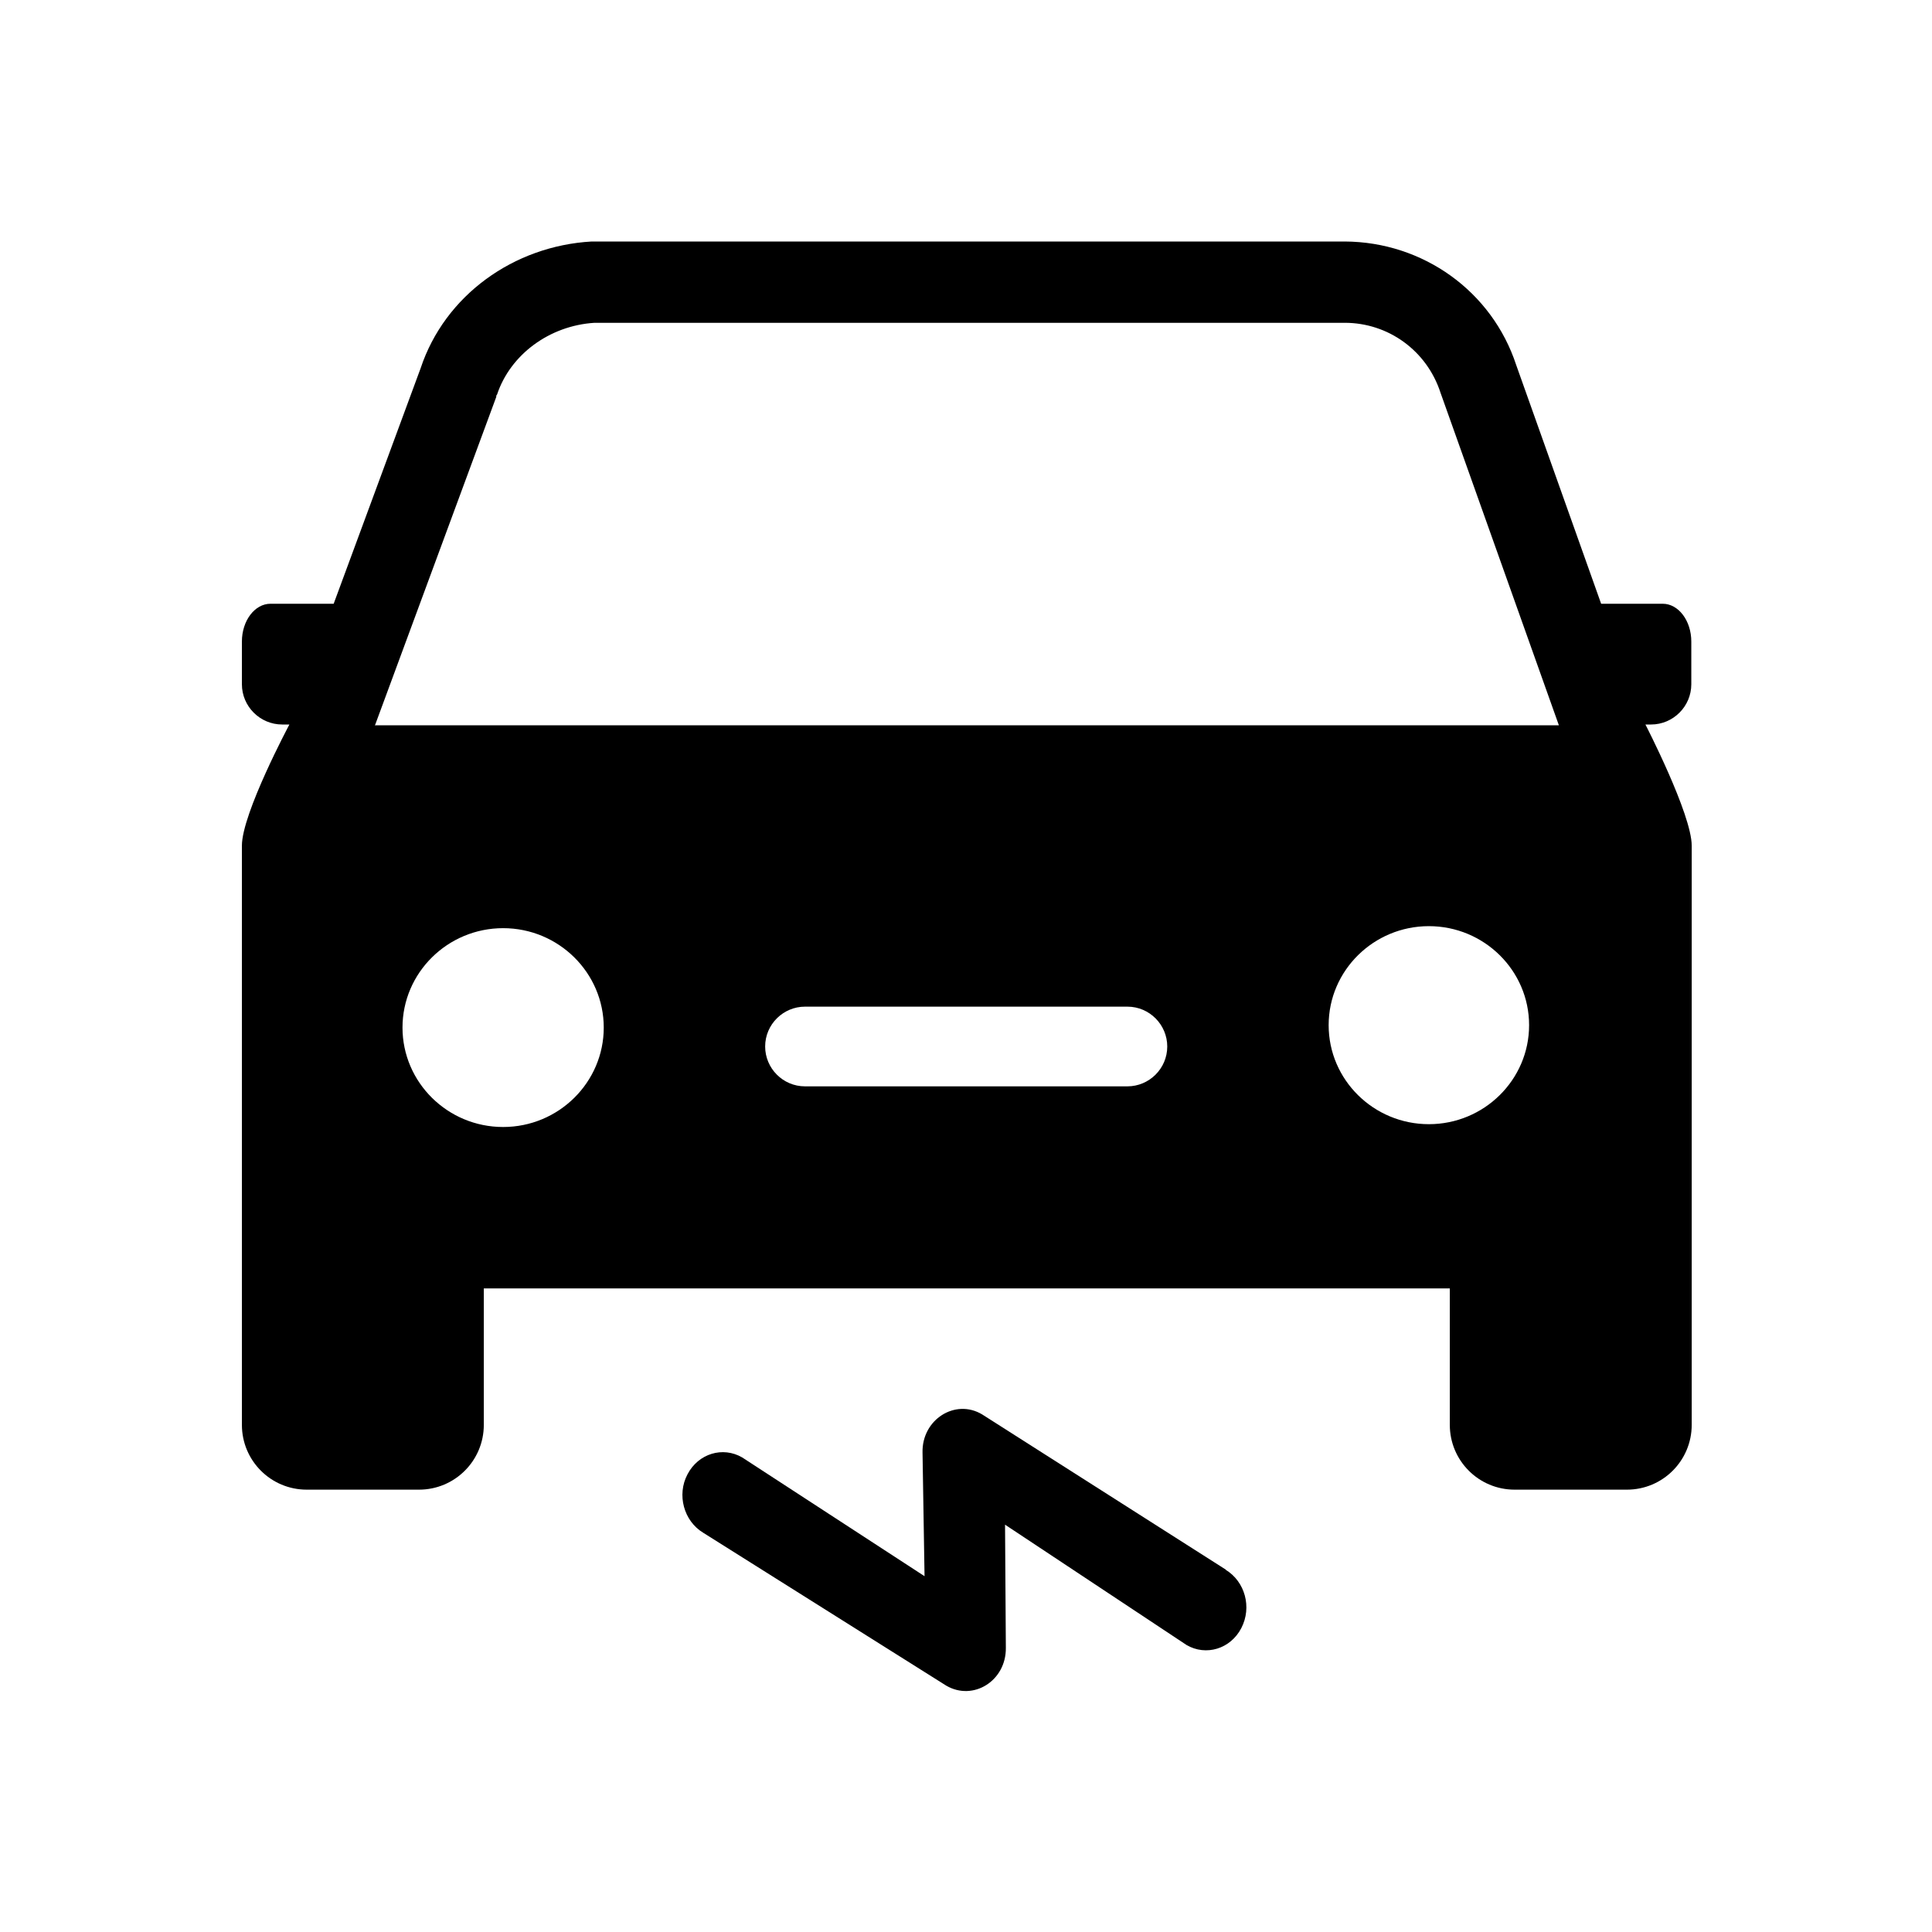
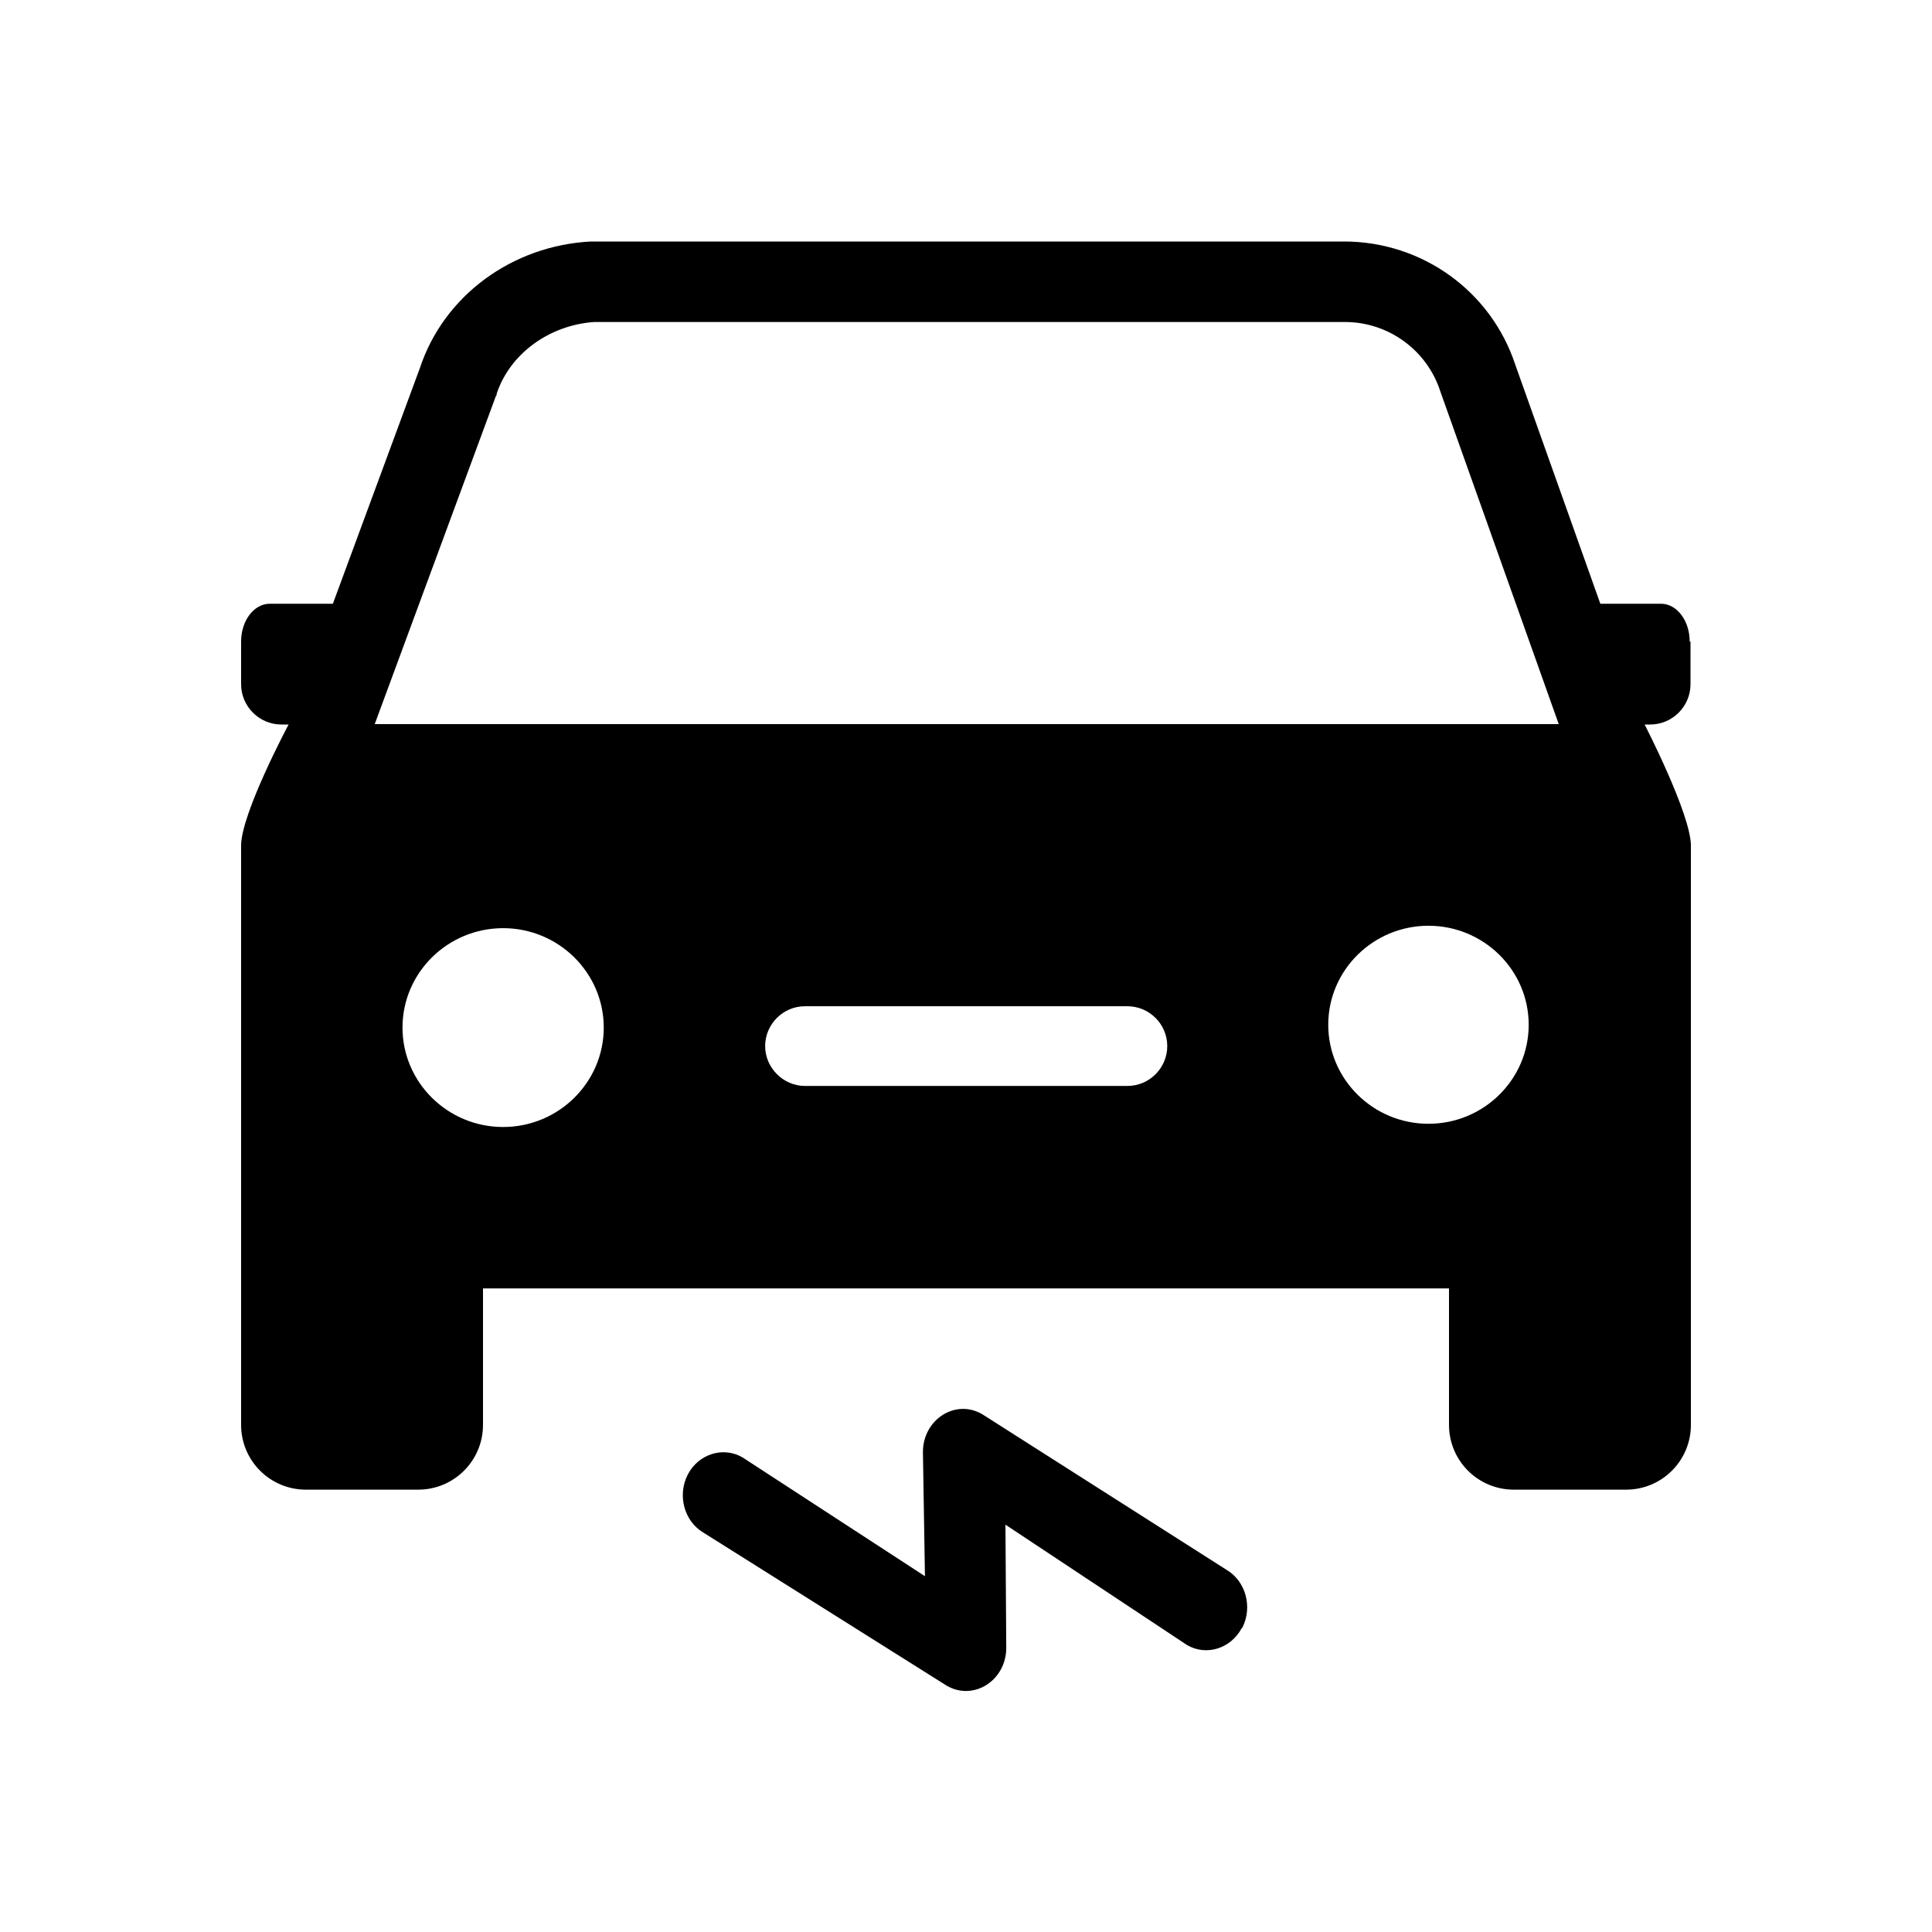
- <svg xmlns="http://www.w3.org/2000/svg" id="ICONEN" viewBox="0 0 48 48">
-   <defs>
-     <style>.cls-1{stroke-width:0}</style>
-   </defs>
-   <path d="m30.46 39-6.06-3.86c-.67-.4-1.5.13-1.48.95l.05 3.07-4.53-2.95c-.48-.28-1.09-.1-1.36.42-.27.51-.09 1.16.39 1.45l6.04 3.8c.67.39 1.49-.12 1.48-.94l-.02-3.06 4.51 2.99c.48.28 1.09.1 1.36-.42s.09-1.16-.39-1.45Z" class="cls-1" />
-   <path d="M41.29 15h-1.51l-2.11-5.93c-.6-1.83-2.31-3.06-4.26-3.07H14.7c-1.94.11-3.65 1.34-4.25 3.15L8.29 15H6.72c-.39 0-.71.42-.71.94V17c0 .55.45 1 1 1h.18s-1.18 2.21-1.18 3.01V35.4c0 .89.72 1.61 1.61 1.61h2.79c.89 0 1.61-.72 1.61-1.61v-3.39h24v3.39c0 .89.72 1.61 1.61 1.61h2.79c.89 0 1.61-.72 1.61-1.61V21.01c0-.78-1.15-3.01-1.15-3.01h.14c.55 0 1-.45 1-1v-1.06c0-.52-.32-.94-.71-.94ZM12.5 28c-1.38 0-2.5-1.11-2.5-2.47s1.12-2.47 2.5-2.47 2.5 1.11 2.5 2.47S13.88 28 12.5 28Zm15.51-1.01H20c-.55 0-.99-.45-.99-.99 0-.55.45-.99.99-.99h8.01c.55 0 .99.45.99.99 0 .55-.45.99-.99.99Zm7.49.94c-1.37 0-2.49-1.1-2.49-2.46s1.12-2.46 2.49-2.46 2.49 1.1 2.49 2.46-1.12 2.46-2.49 2.46ZM9.32 18.01l3.01-8.15v-.03l.02-.03c.33-.99 1.3-1.71 2.42-1.78h18.64c1.08 0 2.04.69 2.38 1.74l2.94 8.26H9.31Z" class="cls-1" />
+ <svg xmlns="http://www.w3.org/2000/svg" viewBox="0 0 48 48">
+   <path d="M30.85 40.45c-.27.51-.88.7-1.36.42l-4.51-2.99.02 3.06c0 .81-.81 1.33-1.48.94l-6.04-3.8c-.48-.28-.66-.93-.39-1.45.27-.51.88-.7 1.36-.42l4.53 2.95-.05-3.07c-.01-.82.81-1.35 1.48-.95L30.47 39c.48.28.66.93.39 1.45ZM42 15.94V17c0 .55-.45 1-1 1h-.14s1.15 2.23 1.15 3.01V35.4c0 .89-.72 1.61-1.61 1.61h-2.79c-.89 0-1.61-.72-1.61-1.61v-3.39H12v3.39c0 .89-.72 1.61-1.61 1.61H7.6c-.89 0-1.61-.72-1.61-1.61V21.01c0-.8 1.18-3.01 1.18-3.01h-.18c-.55 0-1-.45-1-1v-1.06c0-.52.32-.94.71-.94h1.57l2.16-5.85c.6-1.82 2.31-3.05 4.25-3.15h18.71c1.95 0 3.66 1.24 4.26 3.07L39.76 15h1.51c.39 0 .71.42.71.94Zm-27 9.59c0-1.36-1.12-2.47-2.5-2.47S10 24.17 10 25.53 11.12 28 12.5 28s2.5-1.11 2.5-2.47Zm14 .46c0-.55-.45-.99-.99-.99H20c-.55 0-.99.45-.99.99s.45.99.99.99h8.01c.55 0 .99-.45.99-.99Zm8.98-.53c0-1.36-1.12-2.46-2.49-2.46S33 24.1 33 25.46s1.12 2.46 2.49 2.46 2.49-1.1 2.49-2.46Zm.75-7.46-2.94-8.26A2.493 2.493 0 0 0 33.41 8H14.76c-1.12.08-2.09.79-2.42 1.78v.03l-.02.03-3.01 8.15h29.42Z" style="fill:#000;stroke-width:0" />
</svg>
